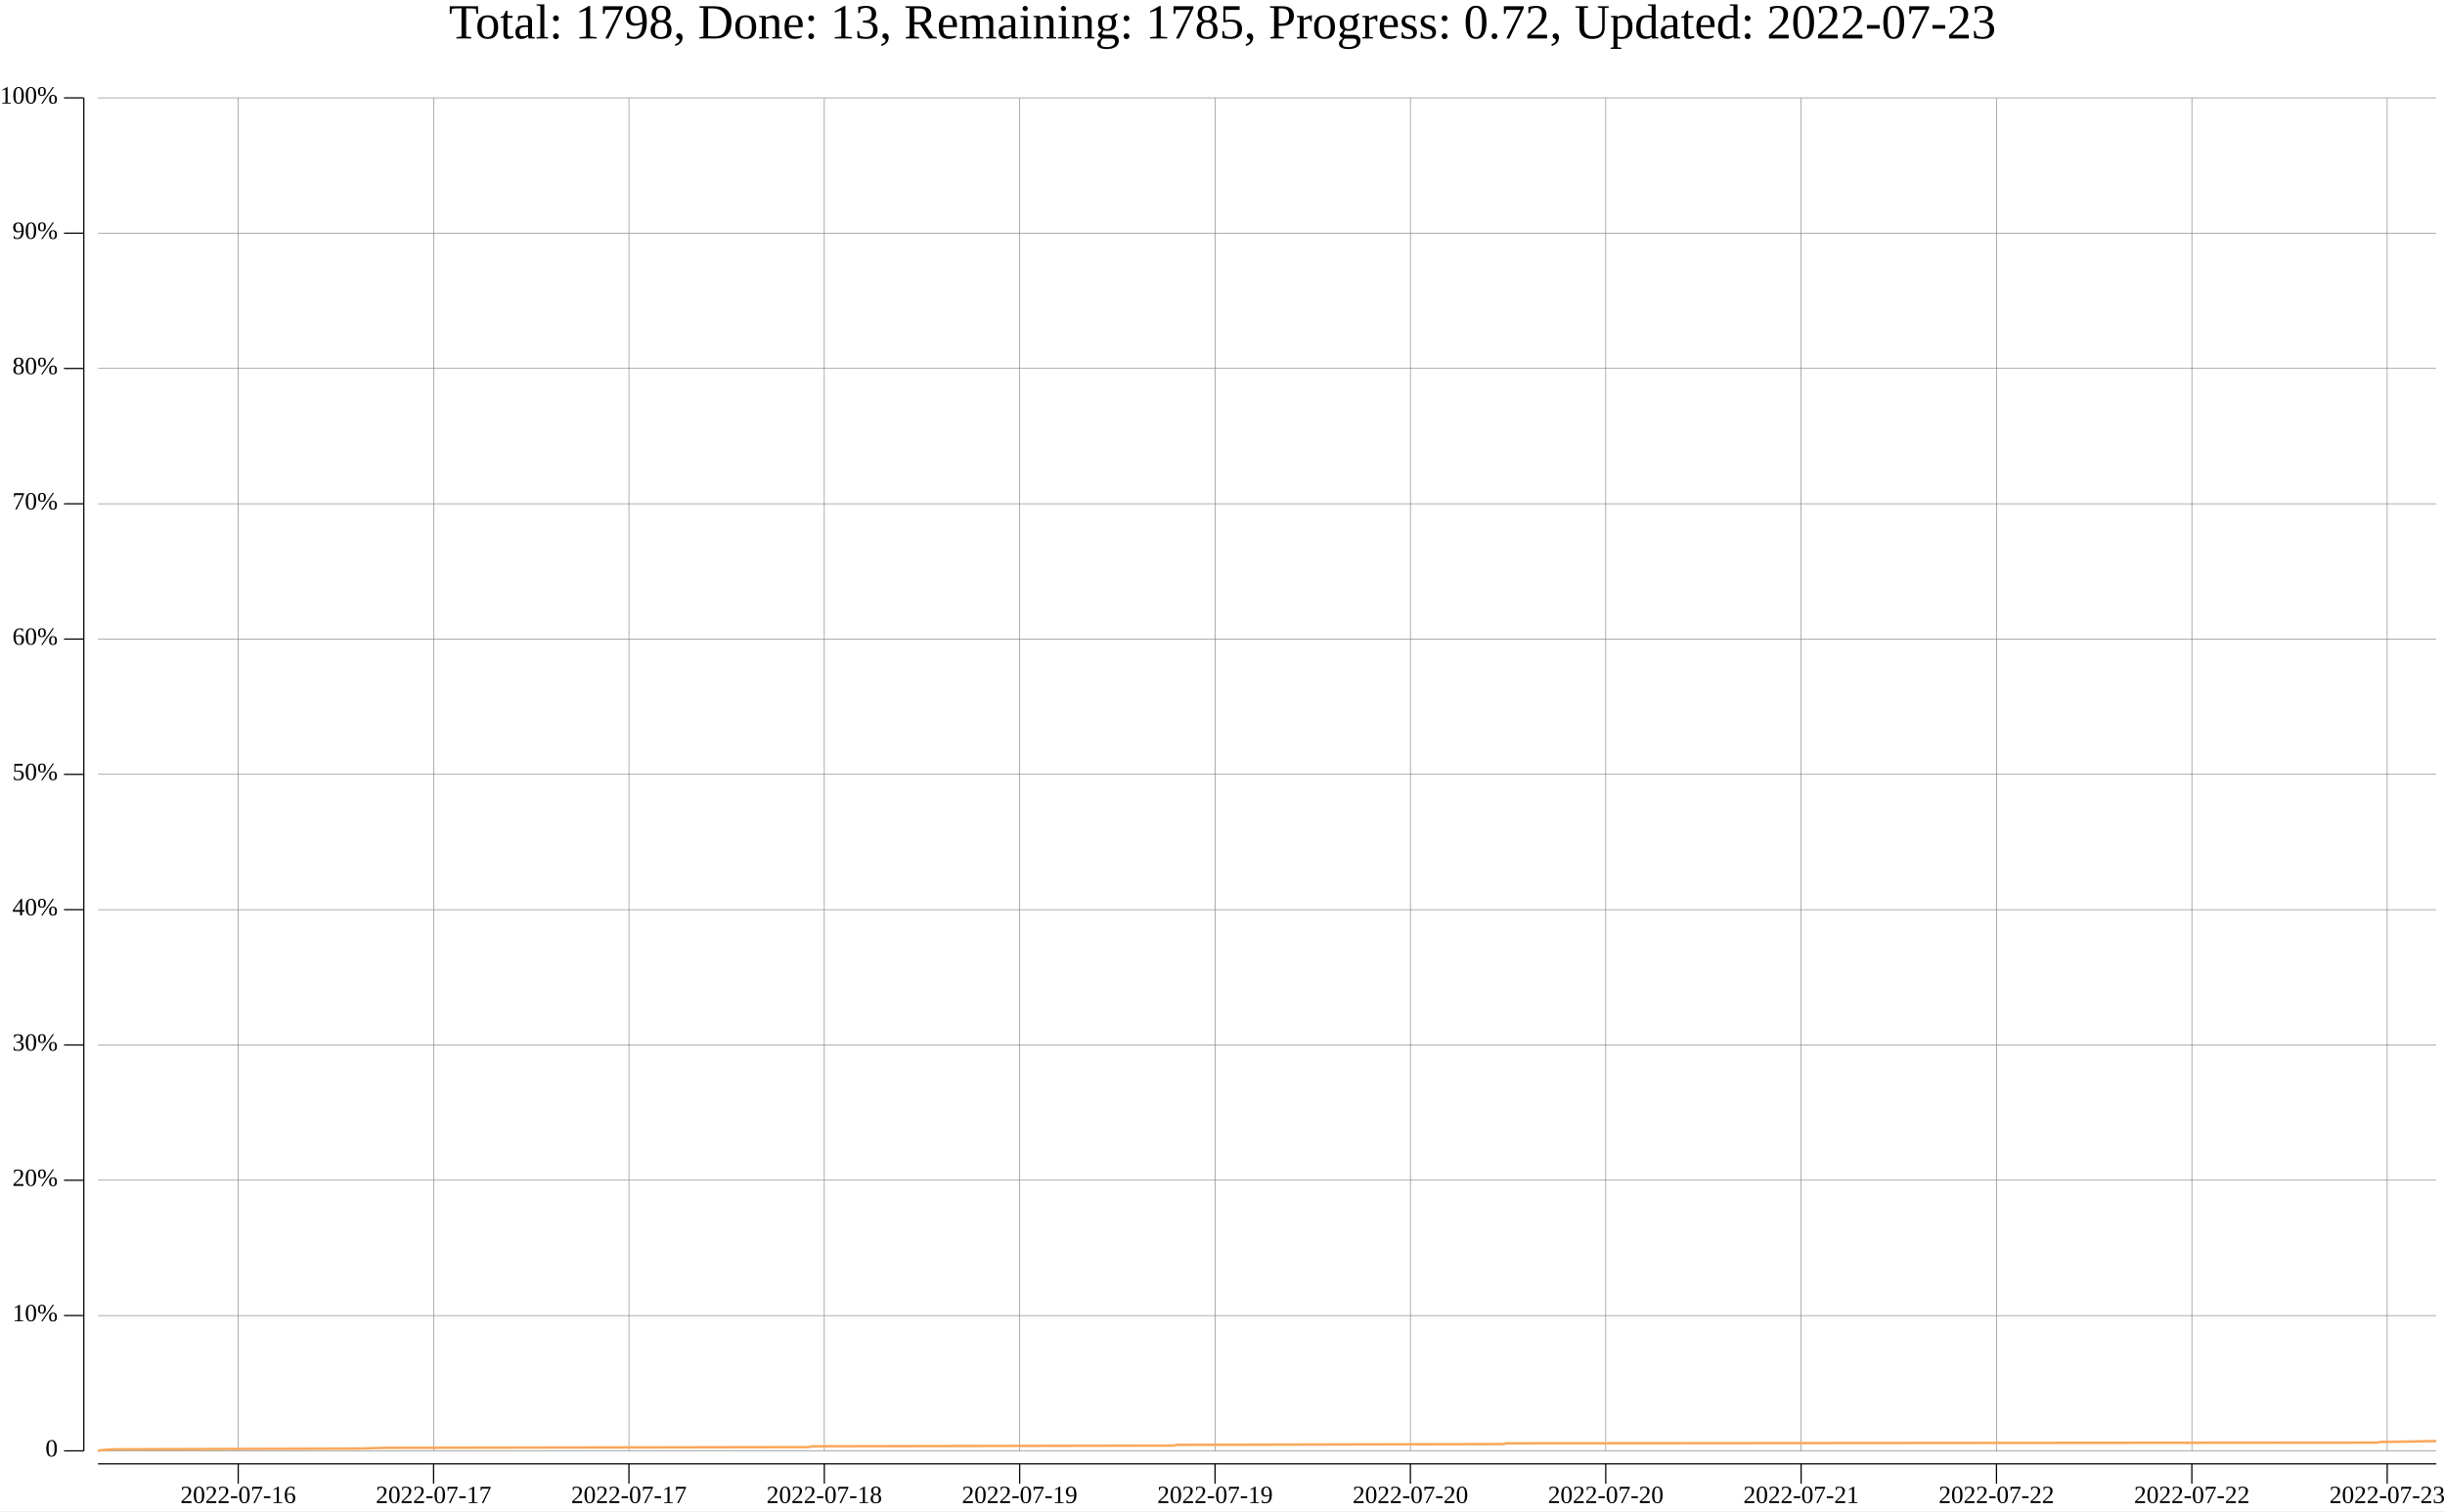
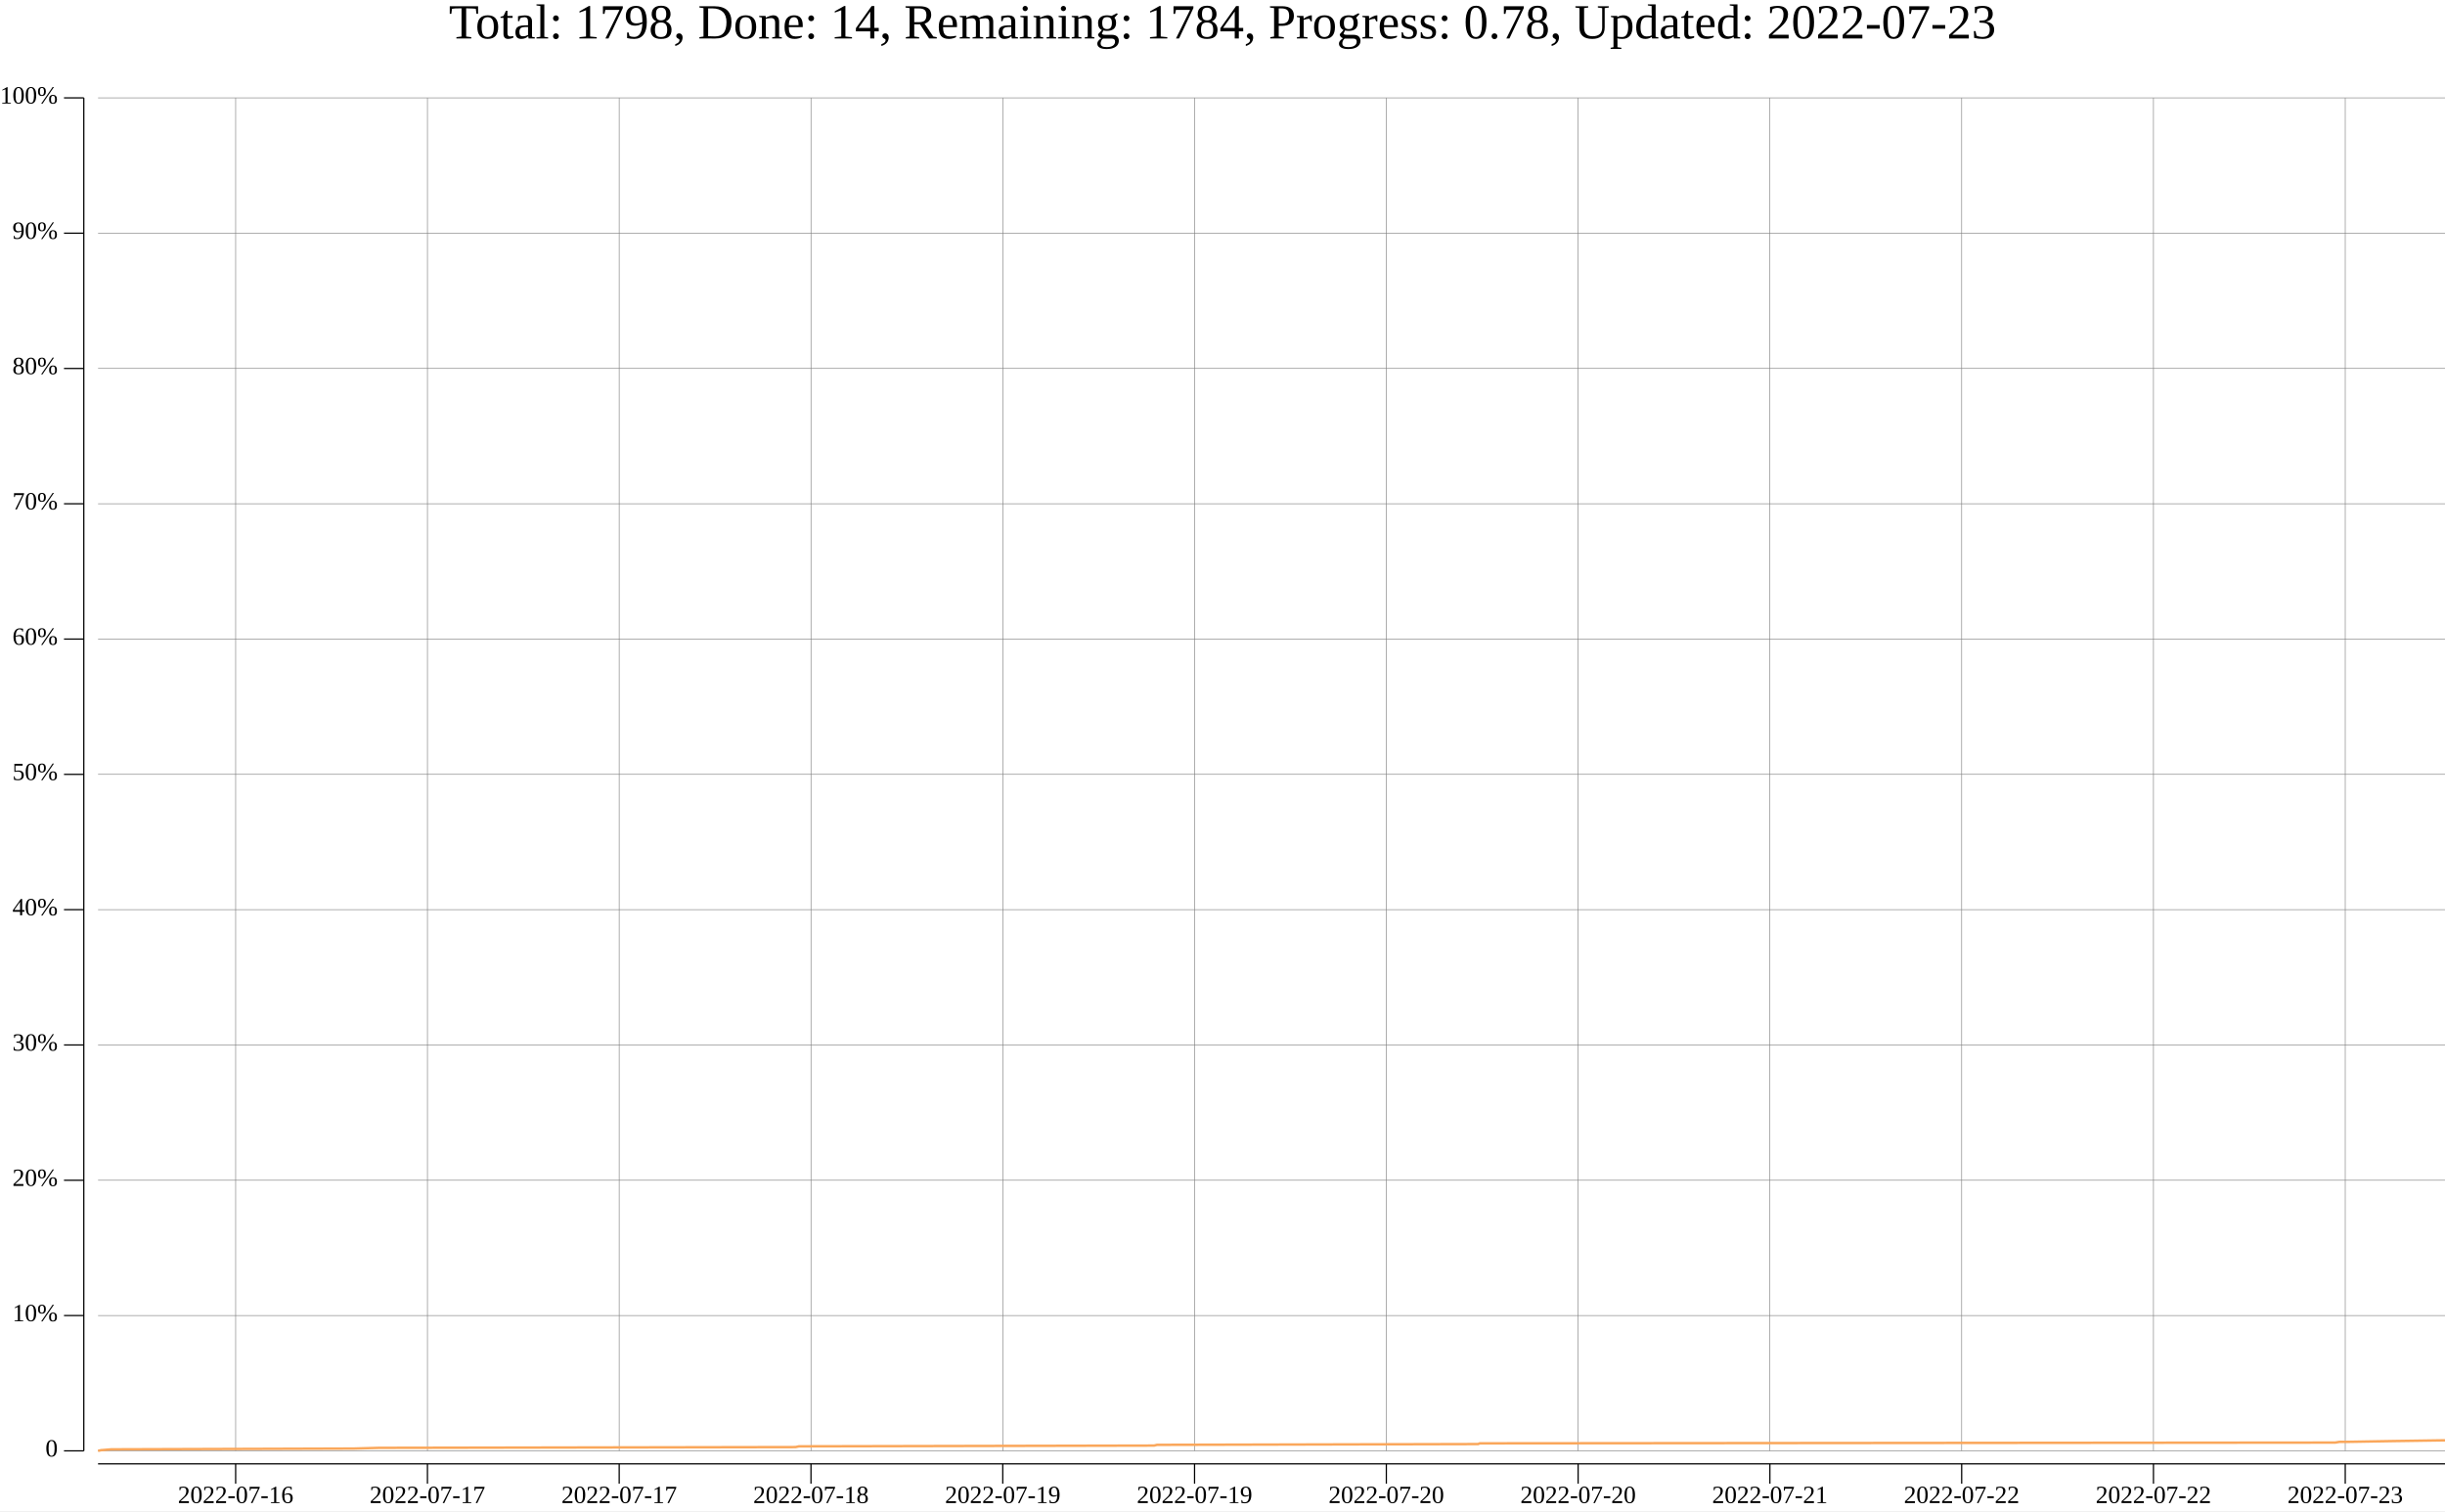
<svg xmlns="http://www.w3.org/2000/svg" width="987pt" height="610pt" viewBox="0 0 987 610">
  <g transform="scale(1, -1) translate(0, -610)">
    <path d="M0,0L987,0L987,610L0,610Z" style="fill:#FFFFFF" />
-     <text x="181.2" y="-594.48" transform="scale(1, -1)" style="font-family:Liberation Serif;font-variant:normal;font-weight:normal;font-style:normal;font-size:19.84px">Total: 1798, Done: 13, Remaining: 1785, Progress: 0.72, Updated: 2022-07-23</text>
-     <text x="72.835" y="-3.252" transform="scale(1, -1)" style="font-family:Liberation Serif;font-variant:normal;font-weight:normal;font-style:normal;font-size:10px">2022-07-16</text>
-     <text x="467.16" y="-3.252" transform="scale(1, -1)" style="font-family:Liberation Serif;font-variant:normal;font-weight:normal;font-style:normal;font-size:10px">2022-07-19</text>
-     <text x="861.48" y="-3.252" transform="scale(1, -1)" style="font-family:Liberation Serif;font-variant:normal;font-weight:normal;font-style:normal;font-size:10px">2022-07-22</text>
-     <text x="151.7" y="-3.252" transform="scale(1, -1)" style="font-family:Liberation Serif;font-variant:normal;font-weight:normal;font-style:normal;font-size:10px">2022-07-17</text>
-     <text x="230.56" y="-3.252" transform="scale(1, -1)" style="font-family:Liberation Serif;font-variant:normal;font-weight:normal;font-style:normal;font-size:10px">2022-07-17</text>
-     <text x="309.43" y="-3.252" transform="scale(1, -1)" style="font-family:Liberation Serif;font-variant:normal;font-weight:normal;font-style:normal;font-size:10px">2022-07-18</text>
-     <text x="388.29" y="-3.252" transform="scale(1, -1)" style="font-family:Liberation Serif;font-variant:normal;font-weight:normal;font-style:normal;font-size:10px">2022-07-19</text>
-     <text x="546.02" y="-3.252" transform="scale(1, -1)" style="font-family:Liberation Serif;font-variant:normal;font-weight:normal;font-style:normal;font-size:10px">2022-07-20</text>
-     <text x="624.88" y="-3.252" transform="scale(1, -1)" style="font-family:Liberation Serif;font-variant:normal;font-weight:normal;font-style:normal;font-size:10px">2022-07-20</text>
-     <text x="703.75" y="-3.252" transform="scale(1, -1)" style="font-family:Liberation Serif;font-variant:normal;font-weight:normal;font-style:normal;font-size:10px">2022-07-21</text>
-     <text x="782.61" y="-3.252" transform="scale(1, -1)" style="font-family:Liberation Serif;font-variant:normal;font-weight:normal;font-style:normal;font-size:10px">2022-07-22</text>
-     <text x="940.34" y="-3.252" transform="scale(1, -1)" style="font-family:Liberation Serif;font-variant:normal;font-weight:normal;font-style:normal;font-size:10px">2022-07-23</text>
-     <path d="M96.165,11.074L96.165,19.074" style="fill:none;stroke:#000000;stroke-width:0.5" />
-     <path d="M490.49,11.074L490.49,19.074" style="fill:none;stroke:#000000;stroke-width:0.5" />
-     <path d="M884.81,11.074L884.81,19.074" style="fill:none;stroke:#000000;stroke-width:0.5" />
-     <path d="M175.03,11.074L175.03,19.074" style="fill:none;stroke:#000000;stroke-width:0.5" />
-     <path d="M253.89,11.074L253.89,19.074" style="fill:none;stroke:#000000;stroke-width:0.5" />
-     <path d="M332.76,11.074L332.76,19.074" style="fill:none;stroke:#000000;stroke-width:0.5" />
-     <path d="M411.62,11.074L411.62,19.074" style="fill:none;stroke:#000000;stroke-width:0.5" />
-     <path d="M569.35,11.074L569.35,19.074" style="fill:none;stroke:#000000;stroke-width:0.5" />
-     <path d="M648.21,11.074L648.21,19.074" style="fill:none;stroke:#000000;stroke-width:0.5" />
-     <path d="M727.08,11.074L727.08,19.074" style="fill:none;stroke:#000000;stroke-width:0.5" />
-     <path d="M805.94,11.074L805.94,19.074" style="fill:none;stroke:#000000;stroke-width:0.5" />
-     <path d="M963.67,11.074L963.67,19.074" style="fill:none;stroke:#000000;stroke-width:0.5" />
-     <path d="M39.58,19.074L983.48,19.074" style="fill:none;stroke:#000000;stroke-width:0.5" />
+     <text x="181.2" y="-594.48" transform="scale(1, -1)" style="font-family:Liberation Serif;font-variant:normal;font-weight:normal;font-style:normal;font-size:19.84px">Total: 1798, Done: 14, Remaining: 1784, Progress: 0.78, Updated: 2022-07-23</text>
+     <text x="71.798" y="-3.252" transform="scale(1, -1)" style="font-family:Liberation Serif;font-variant:normal;font-weight:normal;font-style:normal;font-size:10px">2022-07-16</text>
+     <text x="458.89" y="-3.252" transform="scale(1, -1)" style="font-family:Liberation Serif;font-variant:normal;font-weight:normal;font-style:normal;font-size:10px">2022-07-19</text>
+     <text x="845.98" y="-3.252" transform="scale(1, -1)" style="font-family:Liberation Serif;font-variant:normal;font-weight:normal;font-style:normal;font-size:10px">2022-07-22</text>
+     <text x="149.22" y="-3.252" transform="scale(1, -1)" style="font-family:Liberation Serif;font-variant:normal;font-weight:normal;font-style:normal;font-size:10px">2022-07-17</text>
+     <text x="226.63" y="-3.252" transform="scale(1, -1)" style="font-family:Liberation Serif;font-variant:normal;font-weight:normal;font-style:normal;font-size:10px">2022-07-17</text>
+     <text x="304.05" y="-3.252" transform="scale(1, -1)" style="font-family:Liberation Serif;font-variant:normal;font-weight:normal;font-style:normal;font-size:10px">2022-07-18</text>
+     <text x="381.47" y="-3.252" transform="scale(1, -1)" style="font-family:Liberation Serif;font-variant:normal;font-weight:normal;font-style:normal;font-size:10px">2022-07-19</text>
+     <text x="536.31" y="-3.252" transform="scale(1, -1)" style="font-family:Liberation Serif;font-variant:normal;font-weight:normal;font-style:normal;font-size:10px">2022-07-20</text>
+     <text x="613.73" y="-3.252" transform="scale(1, -1)" style="font-family:Liberation Serif;font-variant:normal;font-weight:normal;font-style:normal;font-size:10px">2022-07-20</text>
+     <text x="691.14" y="-3.252" transform="scale(1, -1)" style="font-family:Liberation Serif;font-variant:normal;font-weight:normal;font-style:normal;font-size:10px">2022-07-21</text>
+     <text x="768.56" y="-3.252" transform="scale(1, -1)" style="font-family:Liberation Serif;font-variant:normal;font-weight:normal;font-style:normal;font-size:10px">2022-07-22</text>
+     <text x="923.4" y="-3.252" transform="scale(1, -1)" style="font-family:Liberation Serif;font-variant:normal;font-weight:normal;font-style:normal;font-size:10px">2022-07-23</text>
+     <path d="M95.128,11.074L95.128,19.074" style="fill:none;stroke:#000000;stroke-width:0.5" />
+     <path d="M482.22,11.074L482.22,19.074" style="fill:none;stroke:#000000;stroke-width:0.5" />
+     <path d="M869.31,11.074L869.31,19.074" style="fill:none;stroke:#000000;stroke-width:0.5" />
+     <path d="M172.55,11.074L172.55,19.074" style="fill:none;stroke:#000000;stroke-width:0.5" />
+     <path d="M249.96,11.074L249.96,19.074" style="fill:none;stroke:#000000;stroke-width:0.5" />
+     <path d="M327.38,11.074L327.38,19.074" style="fill:none;stroke:#000000;stroke-width:0.5" />
+     <path d="M404.8,11.074L404.8,19.074" style="fill:none;stroke:#000000;stroke-width:0.5" />
+     <path d="M559.64,11.074L559.64,19.074" style="fill:none;stroke:#000000;stroke-width:0.5" />
+     <path d="M637.06,11.074L637.06,19.074" style="fill:none;stroke:#000000;stroke-width:0.5" />
+     <path d="M714.47,11.074L714.47,19.074" style="fill:none;stroke:#000000;stroke-width:0.5" />
+     <path d="M791.89,11.074L791.89,19.074" style="fill:none;stroke:#000000;stroke-width:0.5" />
+     <path d="M946.73,11.074L946.73,19.074" style="fill:none;stroke:#000000;stroke-width:0.5" />
+     <path d="M39.58,19.074L987,19.074" style="fill:none;stroke:#000000;stroke-width:0.5" />
    <text x="18.33" y="-22.039" transform="scale(1, -1)" style="font-family:Liberation Serif;font-variant:normal;font-weight:normal;font-style:normal;font-size:10px">0</text>
    <text x="5" y="-295.12" transform="scale(1, -1)" style="font-family:Liberation Serif;font-variant:normal;font-weight:normal;font-style:normal;font-size:10px">50%</text>
    <text x="0" y="-568.21" transform="scale(1, -1)" style="font-family:Liberation Serif;font-variant:normal;font-weight:normal;font-style:normal;font-size:10px">100%</text>
    <text x="5" y="-76.656" transform="scale(1, -1)" style="font-family:Liberation Serif;font-variant:normal;font-weight:normal;font-style:normal;font-size:10px">10%</text>
    <text x="5" y="-131.27" transform="scale(1, -1)" style="font-family:Liberation Serif;font-variant:normal;font-weight:normal;font-style:normal;font-size:10px">20%</text>
    <text x="5" y="-185.89" transform="scale(1, -1)" style="font-family:Liberation Serif;font-variant:normal;font-weight:normal;font-style:normal;font-size:10px">30%</text>
    <text x="5" y="-240.51" transform="scale(1, -1)" style="font-family:Liberation Serif;font-variant:normal;font-weight:normal;font-style:normal;font-size:10px">40%</text>
    <text x="5" y="-349.74" transform="scale(1, -1)" style="font-family:Liberation Serif;font-variant:normal;font-weight:normal;font-style:normal;font-size:10px">60%</text>
    <text x="5" y="-404.36" transform="scale(1, -1)" style="font-family:Liberation Serif;font-variant:normal;font-weight:normal;font-style:normal;font-size:10px">70%</text>
    <text x="5" y="-458.97" transform="scale(1, -1)" style="font-family:Liberation Serif;font-variant:normal;font-weight:normal;font-style:normal;font-size:10px">80%</text>
    <text x="5" y="-513.59" transform="scale(1, -1)" style="font-family:Liberation Serif;font-variant:normal;font-weight:normal;font-style:normal;font-size:10px">90%</text>
    <path d="M25.83,24.324L33.83,24.324" style="fill:none;stroke:#000000;stroke-width:0.5" />
    <path d="M25.83,297.41L33.83,297.41" style="fill:none;stroke:#000000;stroke-width:0.5" />
    <path d="M25.83,570.49L33.83,570.49" style="fill:none;stroke:#000000;stroke-width:0.5" />
    <path d="M25.83,78.941L33.83,78.941" style="fill:none;stroke:#000000;stroke-width:0.5" />
    <path d="M25.83,133.56L33.83,133.56" style="fill:none;stroke:#000000;stroke-width:0.5" />
    <path d="M25.83,188.17L33.83,188.17" style="fill:none;stroke:#000000;stroke-width:0.5" />
    <path d="M25.83,242.79L33.83,242.79" style="fill:none;stroke:#000000;stroke-width:0.5" />
    <path d="M25.83,352.02L33.83,352.02" style="fill:none;stroke:#000000;stroke-width:0.5" />
    <path d="M25.83,406.64L33.83,406.64" style="fill:none;stroke:#000000;stroke-width:0.5" />
    <path d="M25.83,461.26L33.83,461.26" style="fill:none;stroke:#000000;stroke-width:0.5" />
    <path d="M25.83,515.87L33.83,515.87" style="fill:none;stroke:#000000;stroke-width:0.5" />
    <path d="M33.83,24.324L33.83,570.49" style="fill:none;stroke:#000000;stroke-width:0.5" />
-     <path d="M96.165,24.324L96.165,570.49" style="fill:none;stroke:#808080;stroke-width:0.25" />
-     <path d="M490.49,24.324L490.49,570.49" style="fill:none;stroke:#808080;stroke-width:0.25" />
-     <path d="M884.81,24.324L884.81,570.49" style="fill:none;stroke:#808080;stroke-width:0.25" />
-     <path d="M175.03,24.324L175.03,570.49" style="fill:none;stroke:#808080;stroke-width:0.25" />
-     <path d="M253.89,24.324L253.89,570.49" style="fill:none;stroke:#808080;stroke-width:0.25" />
-     <path d="M332.76,24.324L332.76,570.49" style="fill:none;stroke:#808080;stroke-width:0.25" />
-     <path d="M411.62,24.324L411.62,570.49" style="fill:none;stroke:#808080;stroke-width:0.25" />
-     <path d="M569.35,24.324L569.35,570.49" style="fill:none;stroke:#808080;stroke-width:0.25" />
-     <path d="M648.21,24.324L648.21,570.49" style="fill:none;stroke:#808080;stroke-width:0.25" />
-     <path d="M727.08,24.324L727.08,570.49" style="fill:none;stroke:#808080;stroke-width:0.25" />
-     <path d="M805.94,24.324L805.94,570.49" style="fill:none;stroke:#808080;stroke-width:0.25" />
-     <path d="M963.67,24.324L963.67,570.49" style="fill:none;stroke:#808080;stroke-width:0.25" />
-     <path d="M39.58,24.324L983.48,24.324" style="fill:none;stroke:#808080;stroke-width:0.25" />
-     <path d="M39.58,297.41L983.48,297.41" style="fill:none;stroke:#808080;stroke-width:0.25" />
-     <path d="M39.58,570.49L983.48,570.49" style="fill:none;stroke:#808080;stroke-width:0.25" />
-     <path d="M39.58,78.941L983.48,78.941" style="fill:none;stroke:#808080;stroke-width:0.25" />
-     <path d="M39.58,133.56L983.48,133.56" style="fill:none;stroke:#808080;stroke-width:0.25" />
-     <path d="M39.58,188.17L983.48,188.17" style="fill:none;stroke:#808080;stroke-width:0.25" />
-     <path d="M39.58,242.79L983.48,242.79" style="fill:none;stroke:#808080;stroke-width:0.25" />
-     <path d="M39.58,352.02L983.48,352.02" style="fill:none;stroke:#808080;stroke-width:0.25" />
-     <path d="M39.58,406.64L983.48,406.64" style="fill:none;stroke:#808080;stroke-width:0.25" />
-     <path d="M39.58,461.26L983.48,461.26" style="fill:none;stroke:#808080;stroke-width:0.25" />
-     <path d="M39.58,515.87L983.48,515.87" style="fill:none;stroke:#808080;stroke-width:0.25" />
-     <path d="M39.58,24.324L41.014,24.628L41.309,24.628L45.056,24.932L140.64,25.236L144.23,25.236L155.19,25.539L326.39,25.843L327.81,26.147L473.86,26.451L475.05,26.754L477.6,26.754L605.17,27.058L607.06,27.058L607.79,27.362L611.96,27.362L959.53,27.666L961.39,27.969L965.51,27.969L983.48,28.273" style="fill:none;stroke:#FAA75B" />
+     <path d="M95.128,24.324L95.128,570.49" style="fill:none;stroke:#808080;stroke-width:0.25" />
+     <path d="M482.22,24.324L482.22,570.49" style="fill:none;stroke:#808080;stroke-width:0.25" />
+     <path d="M869.31,24.324L869.31,570.49" style="fill:none;stroke:#808080;stroke-width:0.25" />
+     <path d="M172.55,24.324L172.55,570.49" style="fill:none;stroke:#808080;stroke-width:0.25" />
+     <path d="M249.96,24.324L249.96,570.49" style="fill:none;stroke:#808080;stroke-width:0.25" />
+     <path d="M327.38,24.324L327.38,570.49" style="fill:none;stroke:#808080;stroke-width:0.25" />
+     <path d="M404.8,24.324L404.8,570.49" style="fill:none;stroke:#808080;stroke-width:0.25" />
+     <path d="M559.64,24.324L559.64,570.49" style="fill:none;stroke:#808080;stroke-width:0.25" />
+     <path d="M637.06,24.324L637.06,570.49" style="fill:none;stroke:#808080;stroke-width:0.25" />
+     <path d="M714.47,24.324L714.47,570.49" style="fill:none;stroke:#808080;stroke-width:0.25" />
+     <path d="M791.89,24.324L791.89,570.49" style="fill:none;stroke:#808080;stroke-width:0.25" />
+     <path d="M946.73,24.324L946.73,570.49" style="fill:none;stroke:#808080;stroke-width:0.25" />
+     <path d="M39.58,24.324L987,24.324" style="fill:none;stroke:#808080;stroke-width:0.25" />
+     <path d="M39.58,297.41L987,297.41" style="fill:none;stroke:#808080;stroke-width:0.25" />
+     <path d="M39.58,570.49L987,570.49" style="fill:none;stroke:#808080;stroke-width:0.25" />
+     <path d="M39.58,78.941L987,78.941" style="fill:none;stroke:#808080;stroke-width:0.25" />
+     <path d="M39.58,133.56L987,133.56" style="fill:none;stroke:#808080;stroke-width:0.25" />
+     <path d="M39.58,188.17L987,188.17" style="fill:none;stroke:#808080;stroke-width:0.25" />
+     <path d="M39.58,242.79L987,242.79" style="fill:none;stroke:#808080;stroke-width:0.25" />
+     <path d="M39.58,352.02L987,352.02" style="fill:none;stroke:#808080;stroke-width:0.25" />
+     <path d="M39.58,406.64L987,406.64" style="fill:none;stroke:#808080;stroke-width:0.25" />
+     <path d="M39.58,461.26L987,461.26" style="fill:none;stroke:#808080;stroke-width:0.25" />
+     <path d="M39.58,515.87L987,515.87" style="fill:none;stroke:#808080;stroke-width:0.25" />
+     <path d="M39.58,24.324L40.988,24.628L41.277,24.628L44.956,24.932L138.79,25.236L142.31,25.236L153.08,25.539L321.13,25.843L322.53,26.147L465.9,26.451L467.07,26.754L469.57,26.754L594.8,27.058L596.66,27.058L597.37,27.362L601.47,27.362L942.67,27.666L944.49,27.969L948.54,27.969L966.17,28.273L987,28.577" style="fill:none;stroke:#FAA75B" />
  </g>
</svg>
